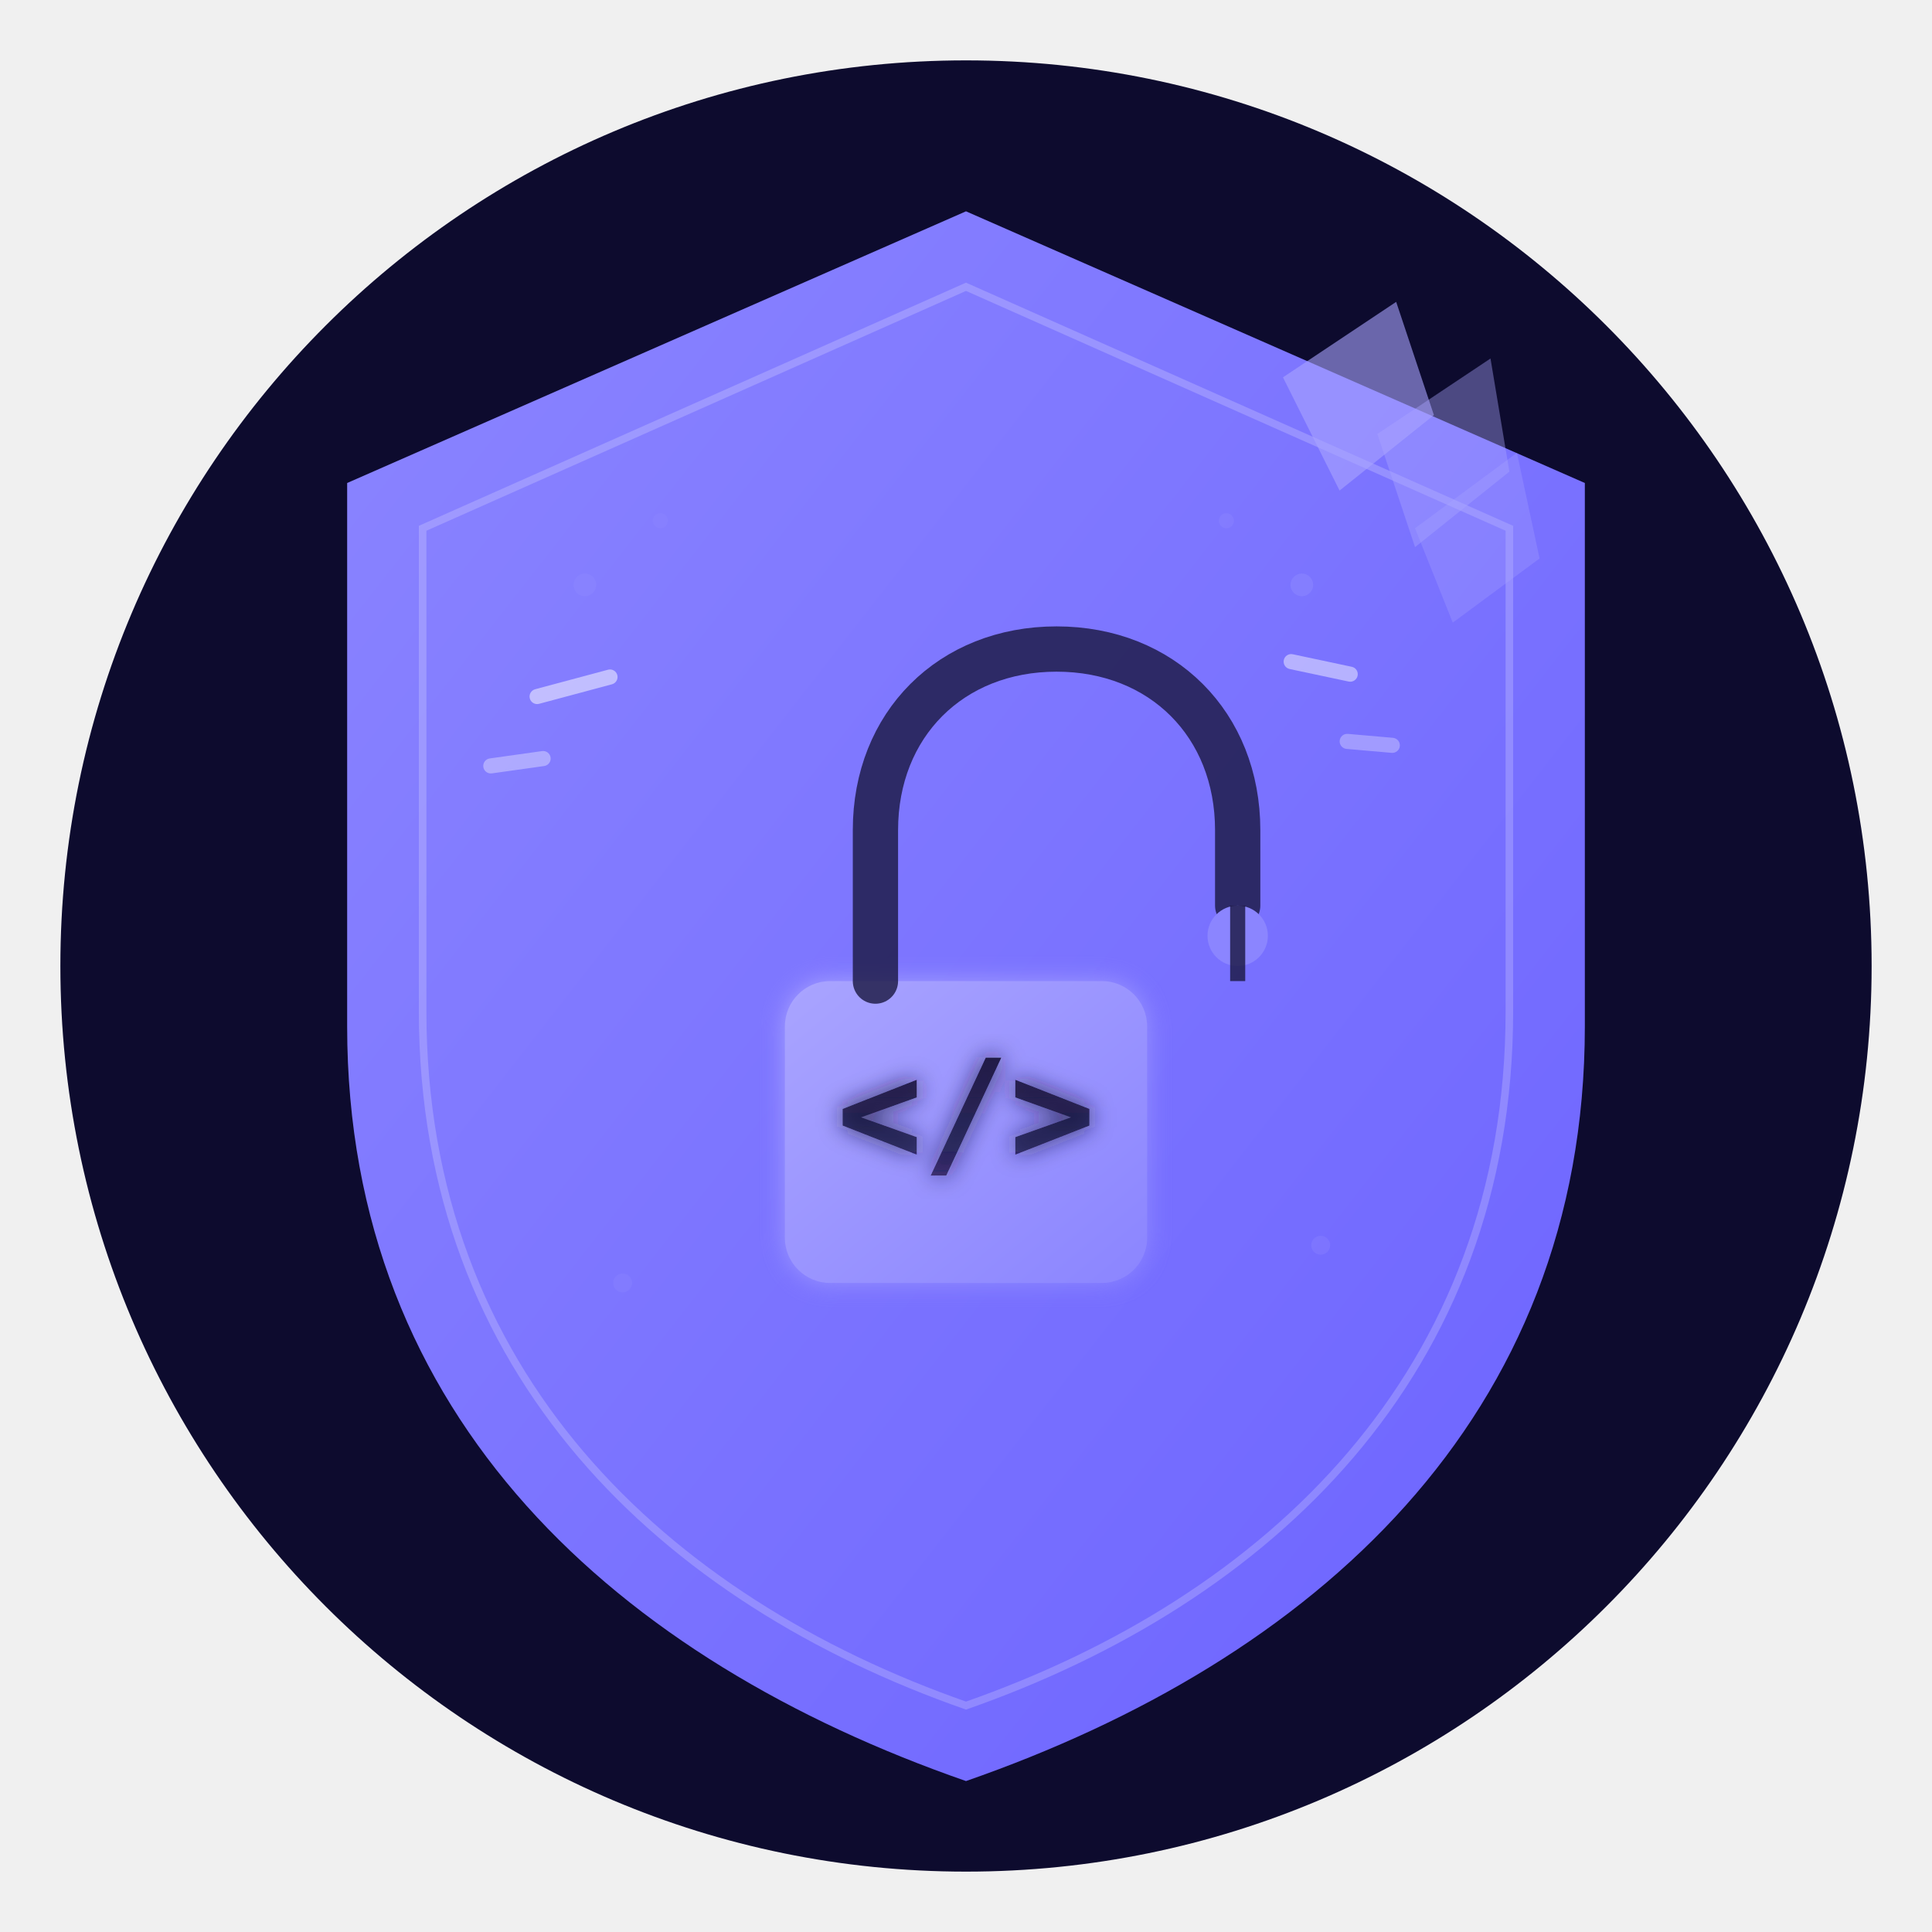
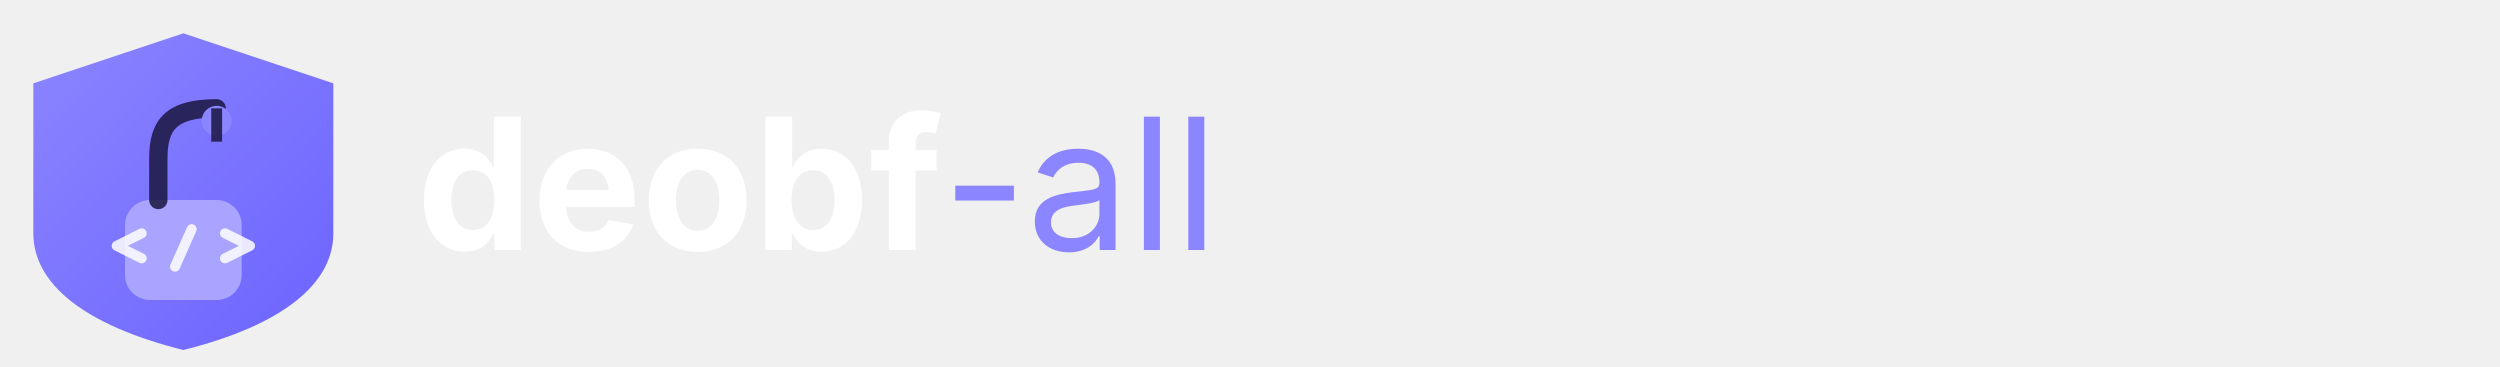
- <svg xmlns="http://www.w3.org/2000/svg" width="512" height="512" viewBox="0 0 512 512" fill="none">
+ <svg xmlns="http://www.w3.org/2000/svg" width="300" height="44" viewBox="0 0 300 44" fill="none">
  <defs>
-     <linearGradient id="shieldGrad" x1="0%" y1="0%" x2="100%" y2="100%">
+     <linearGradient id="sg" x1="0%" y1="0%" x2="100%" y2="100%">
      <stop offset="0%" stop-color="#8B85FF" />
      <stop offset="100%" stop-color="#6C63FF" />
    </linearGradient>
-     <linearGradient id="unlockGrad" x1="0%" y1="0%" x2="100%" y2="100%">
-       <stop offset="0%" stop-color="#A9A4FF" />
-       <stop offset="100%" stop-color="#8B85FF" />
-     </linearGradient>
-     <linearGradient id="codeGrad" x1="0%" y1="0%" x2="0%" y2="100%">
-       <stop offset="0%" stop-color="#1A1740" stop-opacity="0.95" />
-       <stop offset="100%" stop-color="#1A1740" stop-opacity="0.7" />
-     </linearGradient>
-     <filter id="glow" x="-20%" y="-20%" width="140%" height="140%">
-       <feGaussianBlur stdDeviation="3" result="blur" />
-       <feMerge>
-         <feMergeNode in="blur" />
-         <feMergeNode in="SourceGraphic" />
-       </feMerge>
-     </filter>
  </defs>
-   <circle cx="256" cy="256" r="240" fill="#0D0B2E" />
-   <path d="M256 56 L420 128 L420 272 C420 376 348 440 256 472 C164 440 92 376 92 272 L92 128 Z" fill="url(#shieldGrad)" />
-   <path d="M256 76 L400 140 L400 268 C400 364 336 424 256 452 C176 424 112 364 112 268 L112 140 Z" fill="none" stroke="#FFFFFF" stroke-opacity="0.2" stroke-width="2" />
-   <path d="M340 100 L370 80 L380 110 L355 130 Z" fill="#A9A4FF" opacity="0.6" />
-   <path d="M365 115 L395 95 L400 125 L375 145 Z" fill="#A9A4FF" opacity="0.4" />
-   <path d="M375 140 L402 120 L408 148 L385 165 Z" fill="#A9A4FF" opacity="0.3" />
-   <rect x="208" y="260" width="96" height="80" rx="12" fill="url(#unlockGrad)" filter="url(#glow)" />
-   <path d="M232 260 L232 220 C232 192 252 172 280 172 C308 172 328 192 328 220 L328 240" fill="none" stroke="#1A1740" stroke-opacity="0.8" stroke-width="12" stroke-linecap="round" />
-   <circle cx="328" cy="248" r="8" fill="#8B85FF" />
-   <path d="M328 240 L328 260" stroke="#1A1740" stroke-opacity="0.8" stroke-width="4" />
-   <text x="256" y="308" text-anchor="middle" font-family="monospace" font-weight="bold" font-size="38" fill="url(#codeGrad)" filter="url(#glow)">
-     &lt;/&gt;
+   <path d="M22 4 L40 10 L40 28 C40 34 34 39 22 42 C10 39 4 34 4 28 L4 10 Z" fill="url(#sg)" />
+   <rect x="15" y="24" width="14" height="12" rx="3" fill="#A9A4FF" />
+   <path d="M19 24 L19 19 C19 15 20.5 13 26 13" fill="none" stroke="#1A1740" stroke-opacity="0.85" stroke-width="2.2" stroke-linecap="round" />
+   <circle cx="26" cy="14.5" r="1.8" fill="#8B85FF" />
+   <line x1="26" y1="13" x2="26" y2="17" stroke="#1A1740" stroke-opacity="0.85" stroke-width="1.3" />
+   <path d="M17 31 L14 29.5 L17 28" fill="none" stroke="white" stroke-opacity="0.85" stroke-width="1.2" stroke-linecap="round" stroke-linejoin="round" />
+   <line x1="21" y1="32" x2="23" y2="27.5" stroke="white" stroke-opacity="0.85" stroke-width="1.2" stroke-linecap="round" />
+   <path d="M27 31 L30 29.5 L27 28" fill="none" stroke="white" stroke-opacity="0.85" stroke-width="1.2" stroke-linecap="round" stroke-linejoin="round" />
+   <text x="50" y="30" font-family="system-ui, -apple-system, sans-serif" font-weight="700" font-size="22" fill="white">deobf<tspan font-weight="400" fill="#8B85FF">-all</tspan>
  </text>
-   <rect x="140" y="180" width="24" height="4" rx="2" fill="#FFFFFF" opacity="0.5" transform="rotate(-15 152 182)" />
-   <rect x="128" y="200" width="18" height="4" rx="2" fill="#FFFFFF" opacity="0.35" transform="rotate(-8 137 202)" />
-   <rect x="340" y="175" width="20" height="4" rx="2" fill="#FFFFFF" opacity="0.45" transform="rotate(12 350 177)" />
-   <rect x="355" y="195" width="16" height="4" rx="2" fill="#FFFFFF" opacity="0.3" transform="rotate(5 363 197)" />
-   <circle cx="155" cy="155" r="3" fill="#8B85FF" opacity="0.6" />
-   <circle cx="175" cy="138" r="2" fill="#8B85FF" opacity="0.4" />
-   <circle cx="345" cy="155" r="3" fill="#8B85FF" opacity="0.6" />
-   <circle cx="325" cy="138" r="2" fill="#8B85FF" opacity="0.4" />
-   <circle cx="165" cy="340" r="2.5" fill="#8B85FF" opacity="0.35" />
-   <circle cx="350" cy="330" r="2.5" fill="#8B85FF" opacity="0.35" />
</svg>
